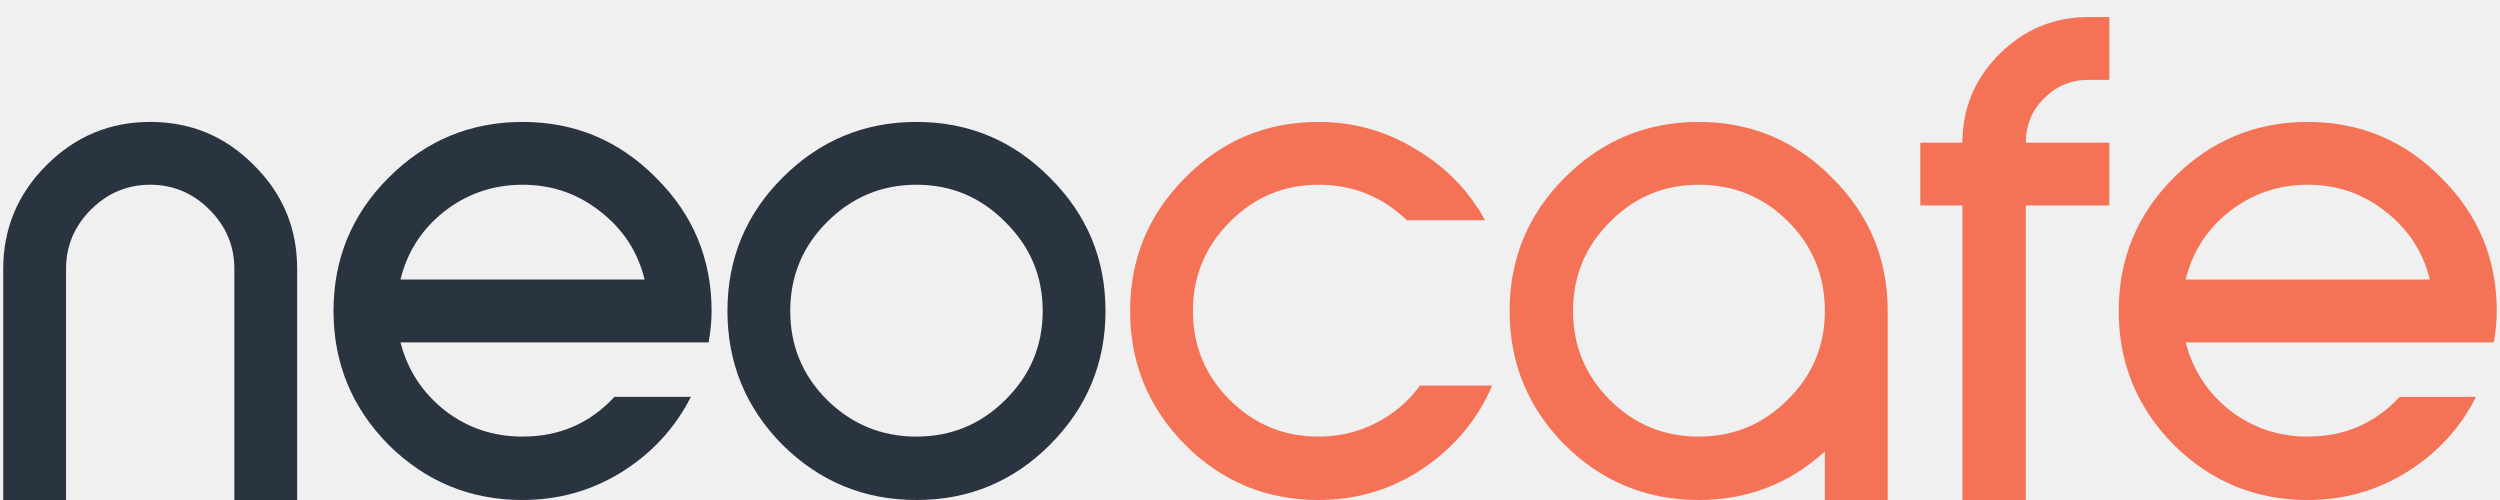
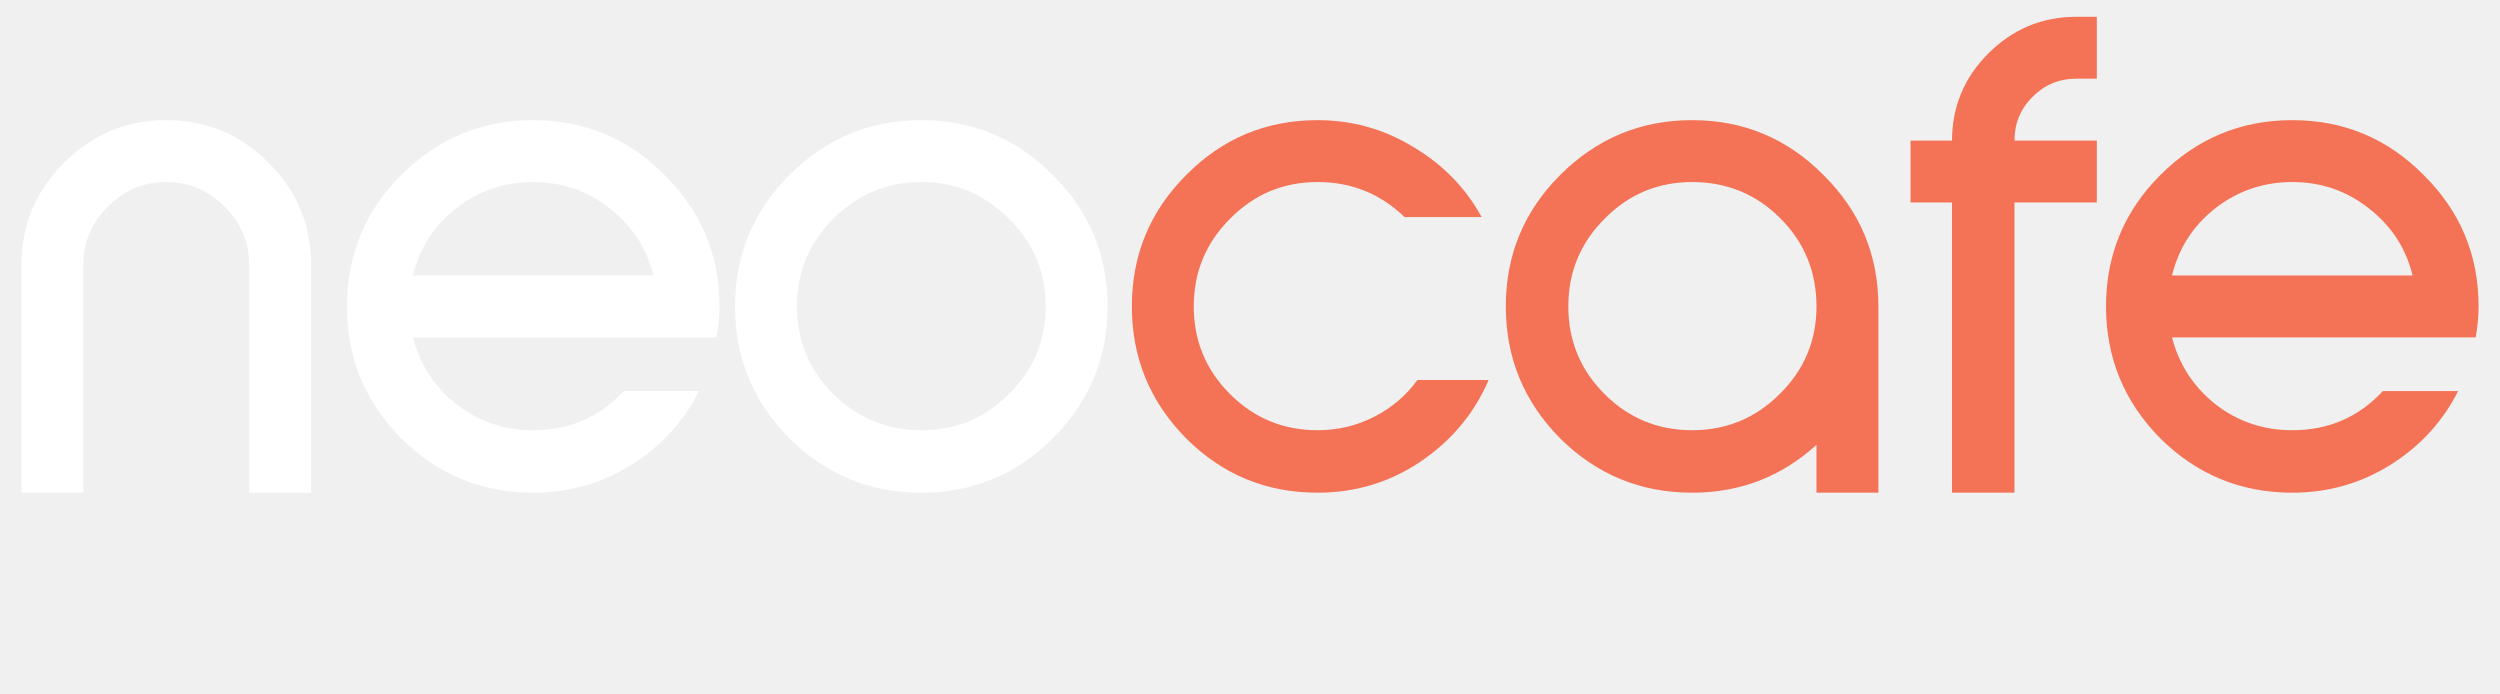
- <svg xmlns="http://www.w3.org/2000/svg" width="135" height="27" viewBox="0 0 135 27" fill="none">
-   <path d="M0.174 27V14.52C0.174 12.344 0.953 10.477 2.51 8.92C4.068 7.363 5.934 6.584 8.111 6.584C10.308 6.584 12.175 7.363 13.71 8.92C15.268 10.456 16.047 12.323 16.047 14.52V27H12.655V14.52C12.655 13.283 12.207 12.216 11.31 11.32C10.415 10.424 9.348 9.976 8.111 9.976C6.873 9.976 5.806 10.424 4.91 11.32C4.014 12.216 3.567 13.283 3.567 14.52V27H0.174ZM20.986 9.592C22.991 7.587 25.402 6.584 28.218 6.584C31.034 6.584 33.434 7.587 35.418 9.592C37.423 11.576 38.426 13.976 38.426 16.792C38.426 17.325 38.373 17.891 38.266 18.488H21.626C22.01 19.981 22.81 21.208 24.026 22.168C25.242 23.107 26.639 23.576 28.218 23.576C30.202 23.576 31.855 22.861 33.178 21.432H37.306C36.453 23.117 35.205 24.472 33.562 25.496C31.941 26.499 30.159 27 28.218 27C25.402 27 22.991 26.008 20.986 24.024C19.002 22.019 18.01 19.608 18.01 16.792C18.01 13.976 19.002 11.576 20.986 9.592ZM21.626 15.096H34.81C34.447 13.603 33.647 12.376 32.41 11.416C31.194 10.456 29.797 9.976 28.218 9.976C26.639 9.976 25.231 10.456 23.994 11.416C22.778 12.376 21.989 13.603 21.626 15.096ZM42.258 9.592C44.263 7.587 46.673 6.584 49.489 6.584C52.306 6.584 54.706 7.587 56.69 9.592C58.695 11.576 59.697 13.976 59.697 16.792C59.697 19.608 58.695 22.019 56.69 24.024C54.706 26.008 52.306 27 49.489 27C46.673 27 44.263 26.008 42.258 24.024C40.273 22.019 39.282 19.608 39.282 16.792C39.282 13.976 40.273 11.576 42.258 9.592ZM54.289 11.992C52.967 10.648 51.367 9.976 49.489 9.976C47.612 9.976 46.002 10.648 44.657 11.992C43.335 13.315 42.673 14.915 42.673 16.792C42.673 18.669 43.335 20.269 44.657 21.592C46.002 22.915 47.612 23.576 49.489 23.576C51.367 23.576 52.967 22.915 54.289 21.592C55.633 20.269 56.306 18.669 56.306 16.792C56.306 14.915 55.633 13.315 54.289 11.992Z" fill="#2A3440" />
-   <path d="M71.202 6.584C73.101 6.584 74.85 7.075 76.45 8.056C78.072 9.016 79.32 10.296 80.194 11.896H75.97C74.648 10.616 73.058 9.976 71.202 9.976C69.325 9.976 67.725 10.648 66.402 11.992C65.08 13.315 64.418 14.915 64.418 16.792C64.418 18.669 65.08 20.269 66.402 21.592C67.725 22.915 69.325 23.576 71.202 23.576C72.312 23.576 73.346 23.331 74.306 22.84C75.266 22.349 76.056 21.677 76.674 20.824H80.578C79.789 22.659 78.541 24.152 76.834 25.304C75.149 26.435 73.272 27 71.202 27C68.386 27 65.986 26.008 64.002 24.024C62.018 22.019 61.026 19.608 61.026 16.792C61.026 13.976 62.018 11.576 64.002 9.592C65.986 7.587 68.386 6.584 71.202 6.584ZM101.936 16.792V27H98.543V24.376C96.624 26.125 94.352 27 91.728 27C88.912 27 86.501 26.008 84.496 24.024C82.511 22.019 81.519 19.608 81.519 16.792C81.519 13.976 82.511 11.576 84.496 9.592C86.501 7.587 88.912 6.584 91.728 6.584C94.543 6.584 96.944 7.587 98.927 9.592C100.933 11.576 101.936 13.976 101.936 16.792ZM91.728 9.976C89.85 9.976 88.25 10.648 86.927 11.992C85.605 13.315 84.944 14.915 84.944 16.792C84.944 18.669 85.605 20.269 86.927 21.592C88.25 22.915 89.85 23.576 91.728 23.576C93.605 23.576 95.205 22.915 96.528 21.592C97.871 20.269 98.543 18.669 98.543 16.792C98.543 14.893 97.882 13.283 96.559 11.96C95.237 10.637 93.626 9.976 91.728 9.976ZM105.969 7.704V7.736C105.969 5.859 106.63 4.259 107.953 2.936C109.297 1.592 110.907 0.92 112.785 0.92H113.905V4.312H112.785C111.846 4.312 111.046 4.643 110.385 5.304C109.723 5.965 109.393 6.765 109.393 7.704H113.905V11.096H109.393V27H105.969V11.096H103.697V7.704H105.969ZM117.386 9.592C119.391 7.587 121.802 6.584 124.618 6.584C127.434 6.584 129.834 7.587 131.818 9.592C133.823 11.576 134.826 13.976 134.826 16.792C134.826 17.325 134.773 17.891 134.666 18.488H118.026C118.41 19.981 119.21 21.208 120.426 22.168C121.642 23.107 123.039 23.576 124.618 23.576C126.602 23.576 128.255 22.861 129.578 21.432H133.706C132.853 23.117 131.605 24.472 129.962 25.496C128.341 26.499 126.559 27 124.618 27C121.802 27 119.391 26.008 117.386 24.024C115.402 22.019 114.41 19.608 114.41 16.792C114.41 13.976 115.402 11.576 117.386 9.592ZM118.026 15.096H131.21C130.847 13.603 130.047 12.376 128.81 11.416C127.594 10.456 126.197 9.976 124.618 9.976C123.039 9.976 121.631 10.456 120.394 11.416C119.178 12.376 118.389 13.603 118.026 15.096Z" fill="#F47356" />
+ <svg xmlns="http://www.w3.org/2000/svg" width="137" height="38" viewBox="0 0 137 38" fill="none">
+   <path d="M1.175 27V14.52C1.175 12.344 1.953 10.477 3.51 8.92C5.068 7.363 6.934 6.584 9.111 6.584C11.308 6.584 13.175 7.363 14.71 8.92C16.268 10.456 17.047 12.323 17.047 14.52V27H13.655V14.52C13.655 13.283 13.207 12.216 12.31 11.32C11.415 10.424 10.348 9.976 9.111 9.976C7.873 9.976 6.806 10.424 5.91 11.32C5.014 12.216 4.566 13.283 4.566 14.52V27H1.175ZM21.986 9.592C23.991 7.587 26.402 6.584 29.218 6.584C32.034 6.584 34.434 7.587 36.418 9.592C38.423 11.576 39.426 13.976 39.426 16.792C39.426 17.325 39.373 17.891 39.266 18.488H22.626C23.01 19.981 23.81 21.208 25.026 22.168C26.242 23.107 27.639 23.576 29.218 23.576C31.202 23.576 32.855 22.861 34.178 21.432H38.306C37.453 23.117 36.205 24.472 34.562 25.496C32.941 26.499 31.159 27 29.218 27C26.402 27 23.991 26.008 21.986 24.024C20.002 22.019 19.01 19.608 19.01 16.792C19.01 13.976 20.002 11.576 21.986 9.592ZM22.626 15.096H35.81C35.447 13.603 34.647 12.376 33.41 11.416C32.194 10.456 30.797 9.976 29.218 9.976C27.639 9.976 26.231 10.456 24.994 11.416C23.778 12.376 22.989 13.603 22.626 15.096ZM43.258 9.592C45.263 7.587 47.673 6.584 50.489 6.584C53.306 6.584 55.706 7.587 57.69 9.592C59.695 11.576 60.697 13.976 60.697 16.792C60.697 19.608 59.695 22.019 57.69 24.024C55.706 26.008 53.306 27 50.489 27C47.673 27 45.263 26.008 43.258 24.024C41.273 22.019 40.282 19.608 40.282 16.792C40.282 13.976 41.273 11.576 43.258 9.592ZM55.289 11.992C53.967 10.648 52.367 9.976 50.489 9.976C48.612 9.976 47.002 10.648 45.657 11.992C44.335 13.315 43.673 14.915 43.673 16.792C43.673 18.669 44.335 20.269 45.657 21.592C47.002 22.915 48.612 23.576 50.489 23.576C52.367 23.576 53.967 22.915 55.289 21.592C56.633 20.269 57.306 18.669 57.306 16.792C57.306 14.915 56.633 13.315 55.289 11.992Z" fill="white" />
+   <path d="M72.202 6.584C74.101 6.584 75.85 7.075 77.45 8.056C79.072 9.016 80.32 10.296 81.194 11.896H76.97C75.648 10.616 74.058 9.976 72.202 9.976C70.325 9.976 68.725 10.648 67.402 11.992C66.08 13.315 65.418 14.915 65.418 16.792C65.418 18.669 66.08 20.269 67.402 21.592C68.725 22.915 70.325 23.576 72.202 23.576C73.312 23.576 74.346 23.331 75.306 22.84C76.266 22.349 77.056 21.677 77.674 20.824H81.578C80.789 22.659 79.541 24.152 77.834 25.304C76.149 26.435 74.272 27 72.202 27C69.386 27 66.986 26.008 65.002 24.024C63.018 22.019 62.026 19.608 62.026 16.792C62.026 13.976 63.018 11.576 65.002 9.592C66.986 7.587 69.386 6.584 72.202 6.584ZM102.936 16.792V27H99.543V24.376C97.624 26.125 95.352 27 92.728 27C89.912 27 87.501 26.008 85.496 24.024C83.511 22.019 82.519 19.608 82.519 16.792C82.519 13.976 83.511 11.576 85.496 9.592C87.501 7.587 89.912 6.584 92.728 6.584C95.543 6.584 97.944 7.587 99.927 9.592C101.933 11.576 102.936 13.976 102.936 16.792ZM92.728 9.976C90.85 9.976 89.25 10.648 87.927 11.992C86.605 13.315 85.944 14.915 85.944 16.792C85.944 18.669 86.605 20.269 87.927 21.592C89.25 22.915 90.85 23.576 92.728 23.576C94.605 23.576 96.205 22.915 97.528 21.592C98.871 20.269 99.543 18.669 99.543 16.792C99.543 14.893 98.882 13.283 97.559 11.96C96.237 10.637 94.626 9.976 92.728 9.976ZM106.969 7.704V7.736C106.969 5.859 107.63 4.259 108.953 2.936C110.297 1.592 111.907 0.92 113.785 0.92H114.905V4.312H113.785C112.846 4.312 112.046 4.643 111.385 5.304C110.723 5.965 110.393 6.765 110.393 7.704H114.905V11.096H110.393V27H106.969V11.096H104.697V7.704H106.969ZM118.386 9.592C120.391 7.587 122.802 6.584 125.618 6.584C128.434 6.584 130.834 7.587 132.818 9.592C134.823 11.576 135.826 13.976 135.826 16.792C135.826 17.325 135.773 17.891 135.666 18.488H119.026C119.41 19.981 120.21 21.208 121.426 22.168C122.642 23.107 124.039 23.576 125.618 23.576C127.602 23.576 129.255 22.861 130.578 21.432H134.706C133.853 23.117 132.605 24.472 130.962 25.496C129.341 26.499 127.559 27 125.618 27C122.802 27 120.391 26.008 118.386 24.024C116.402 22.019 115.41 19.608 115.41 16.792C115.41 13.976 116.402 11.576 118.386 9.592ZM119.026 15.096H132.21C131.847 13.603 131.047 12.376 129.81 11.416C128.594 10.456 127.197 9.976 125.618 9.976C124.039 9.976 122.631 10.456 121.394 11.416C120.178 12.376 119.389 13.603 119.026 15.096Z" fill="#F47356" />
</svg>
